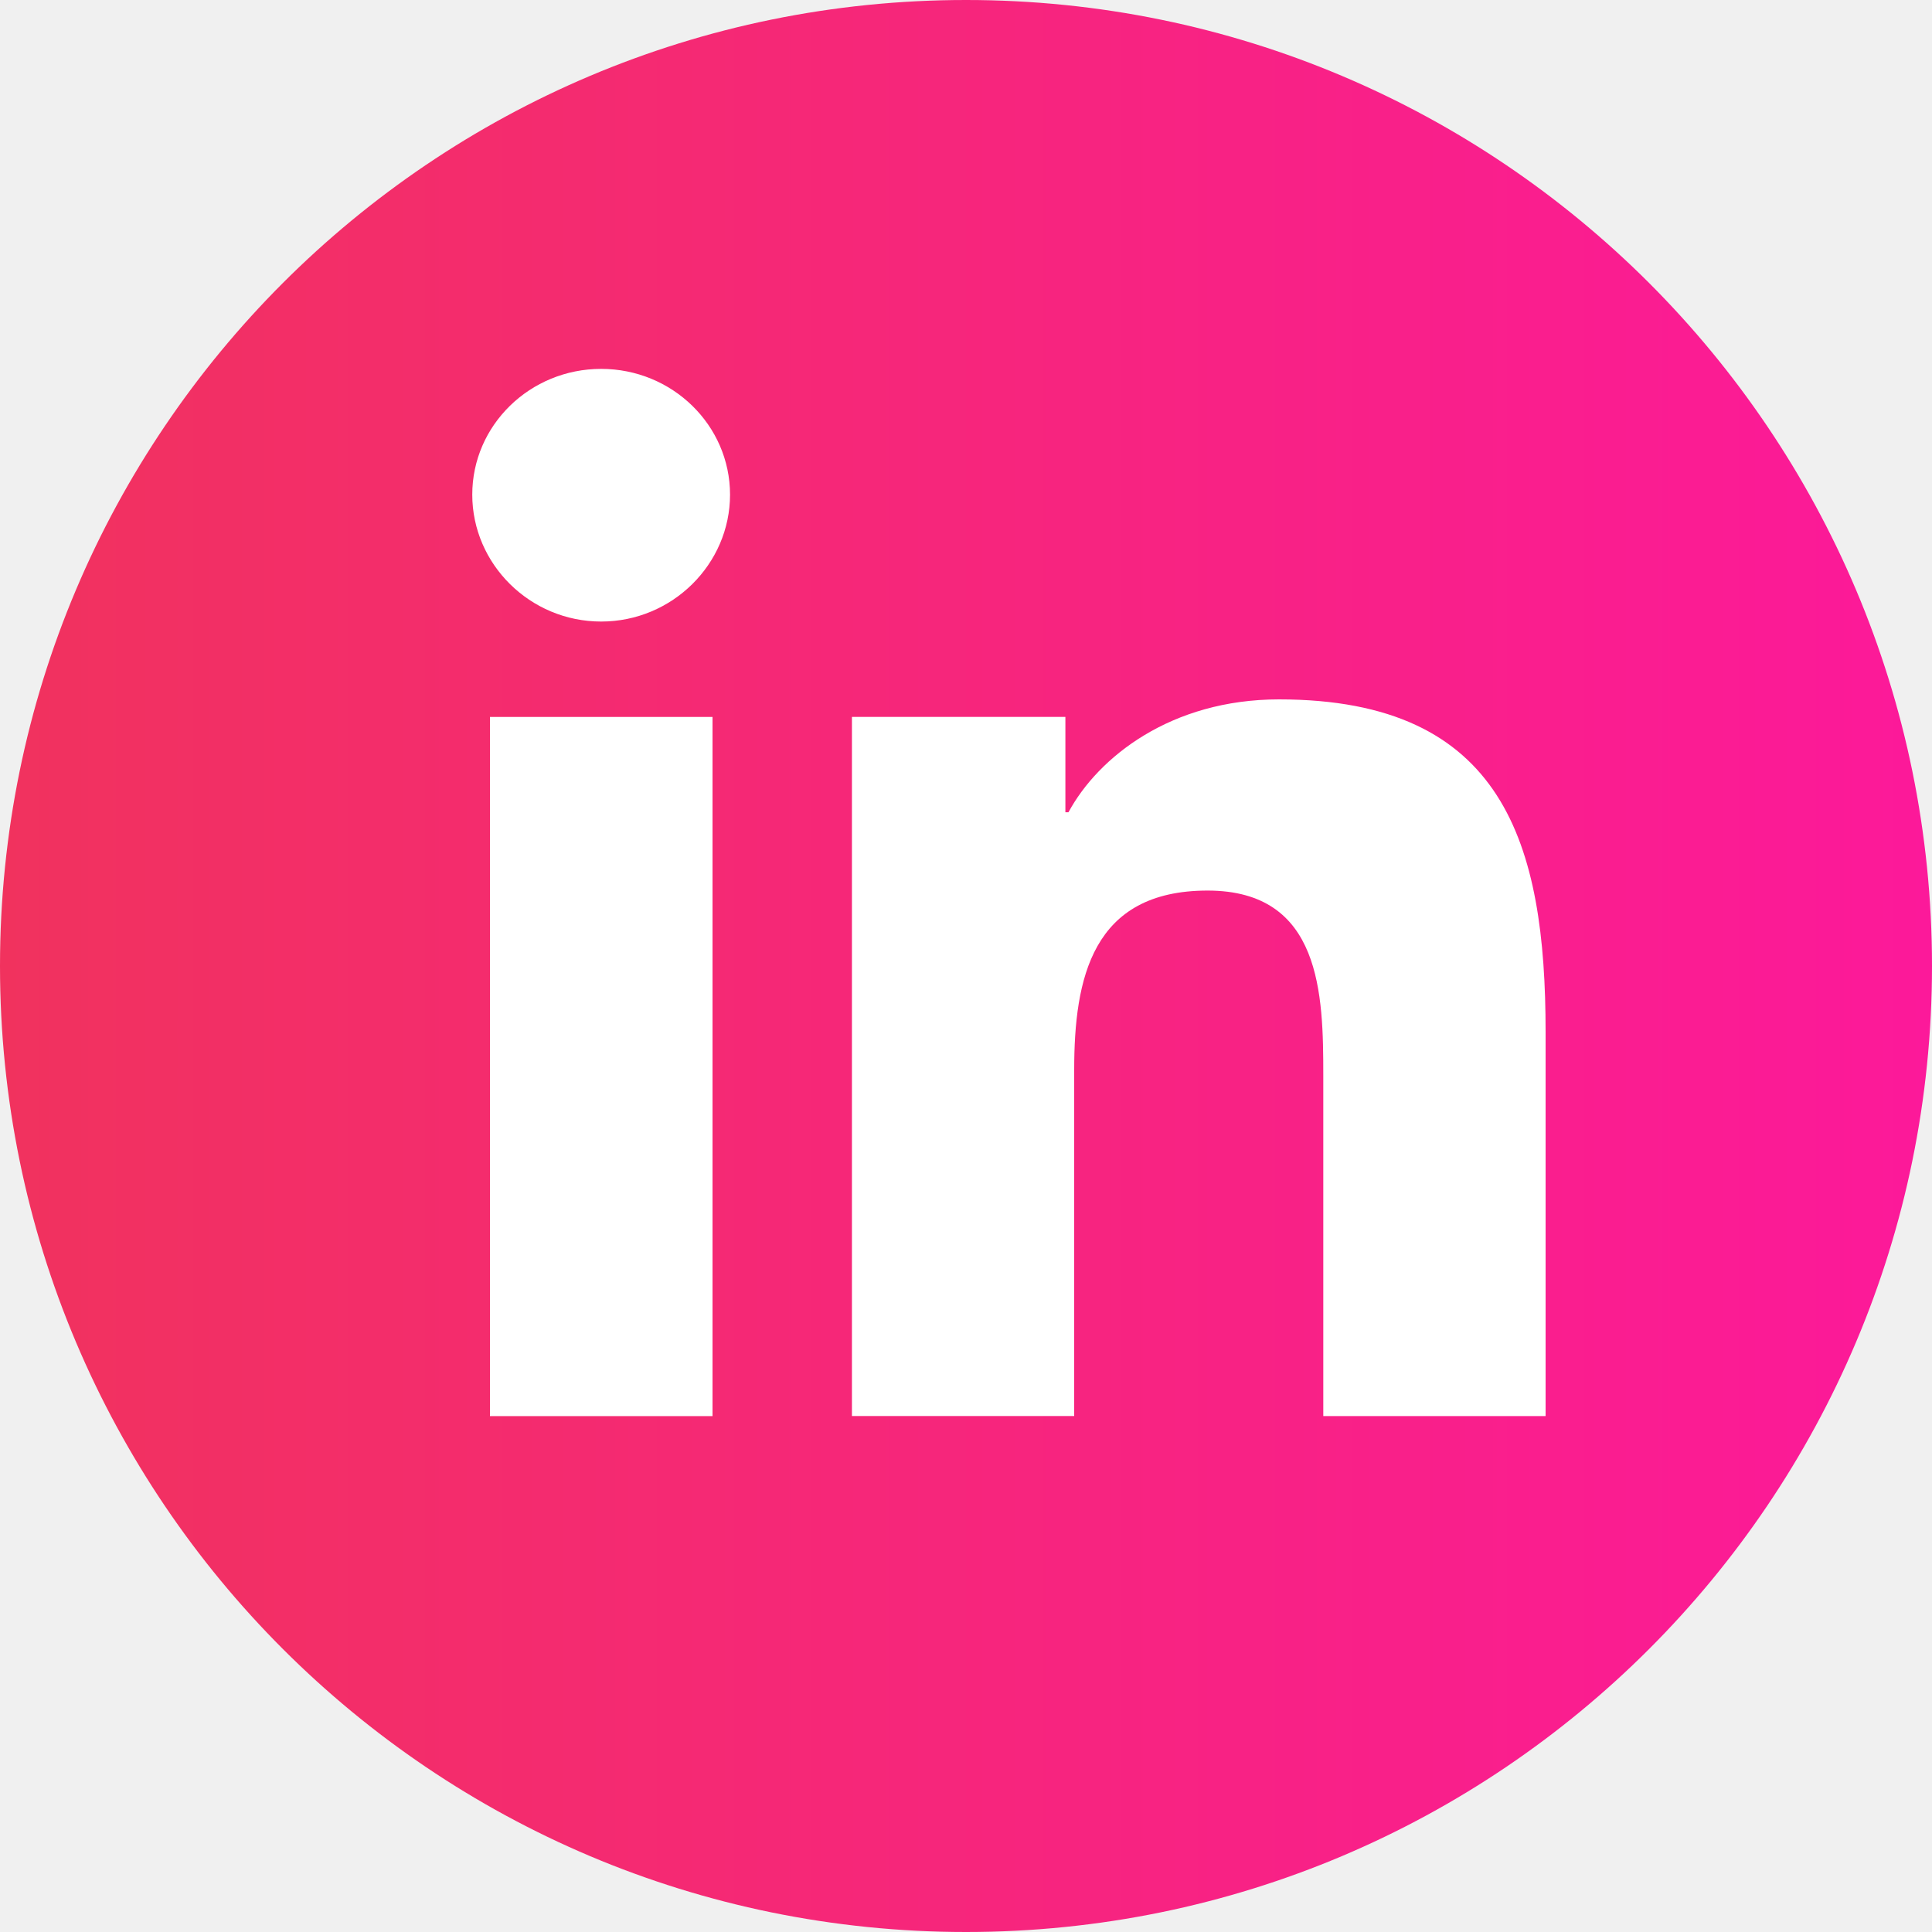
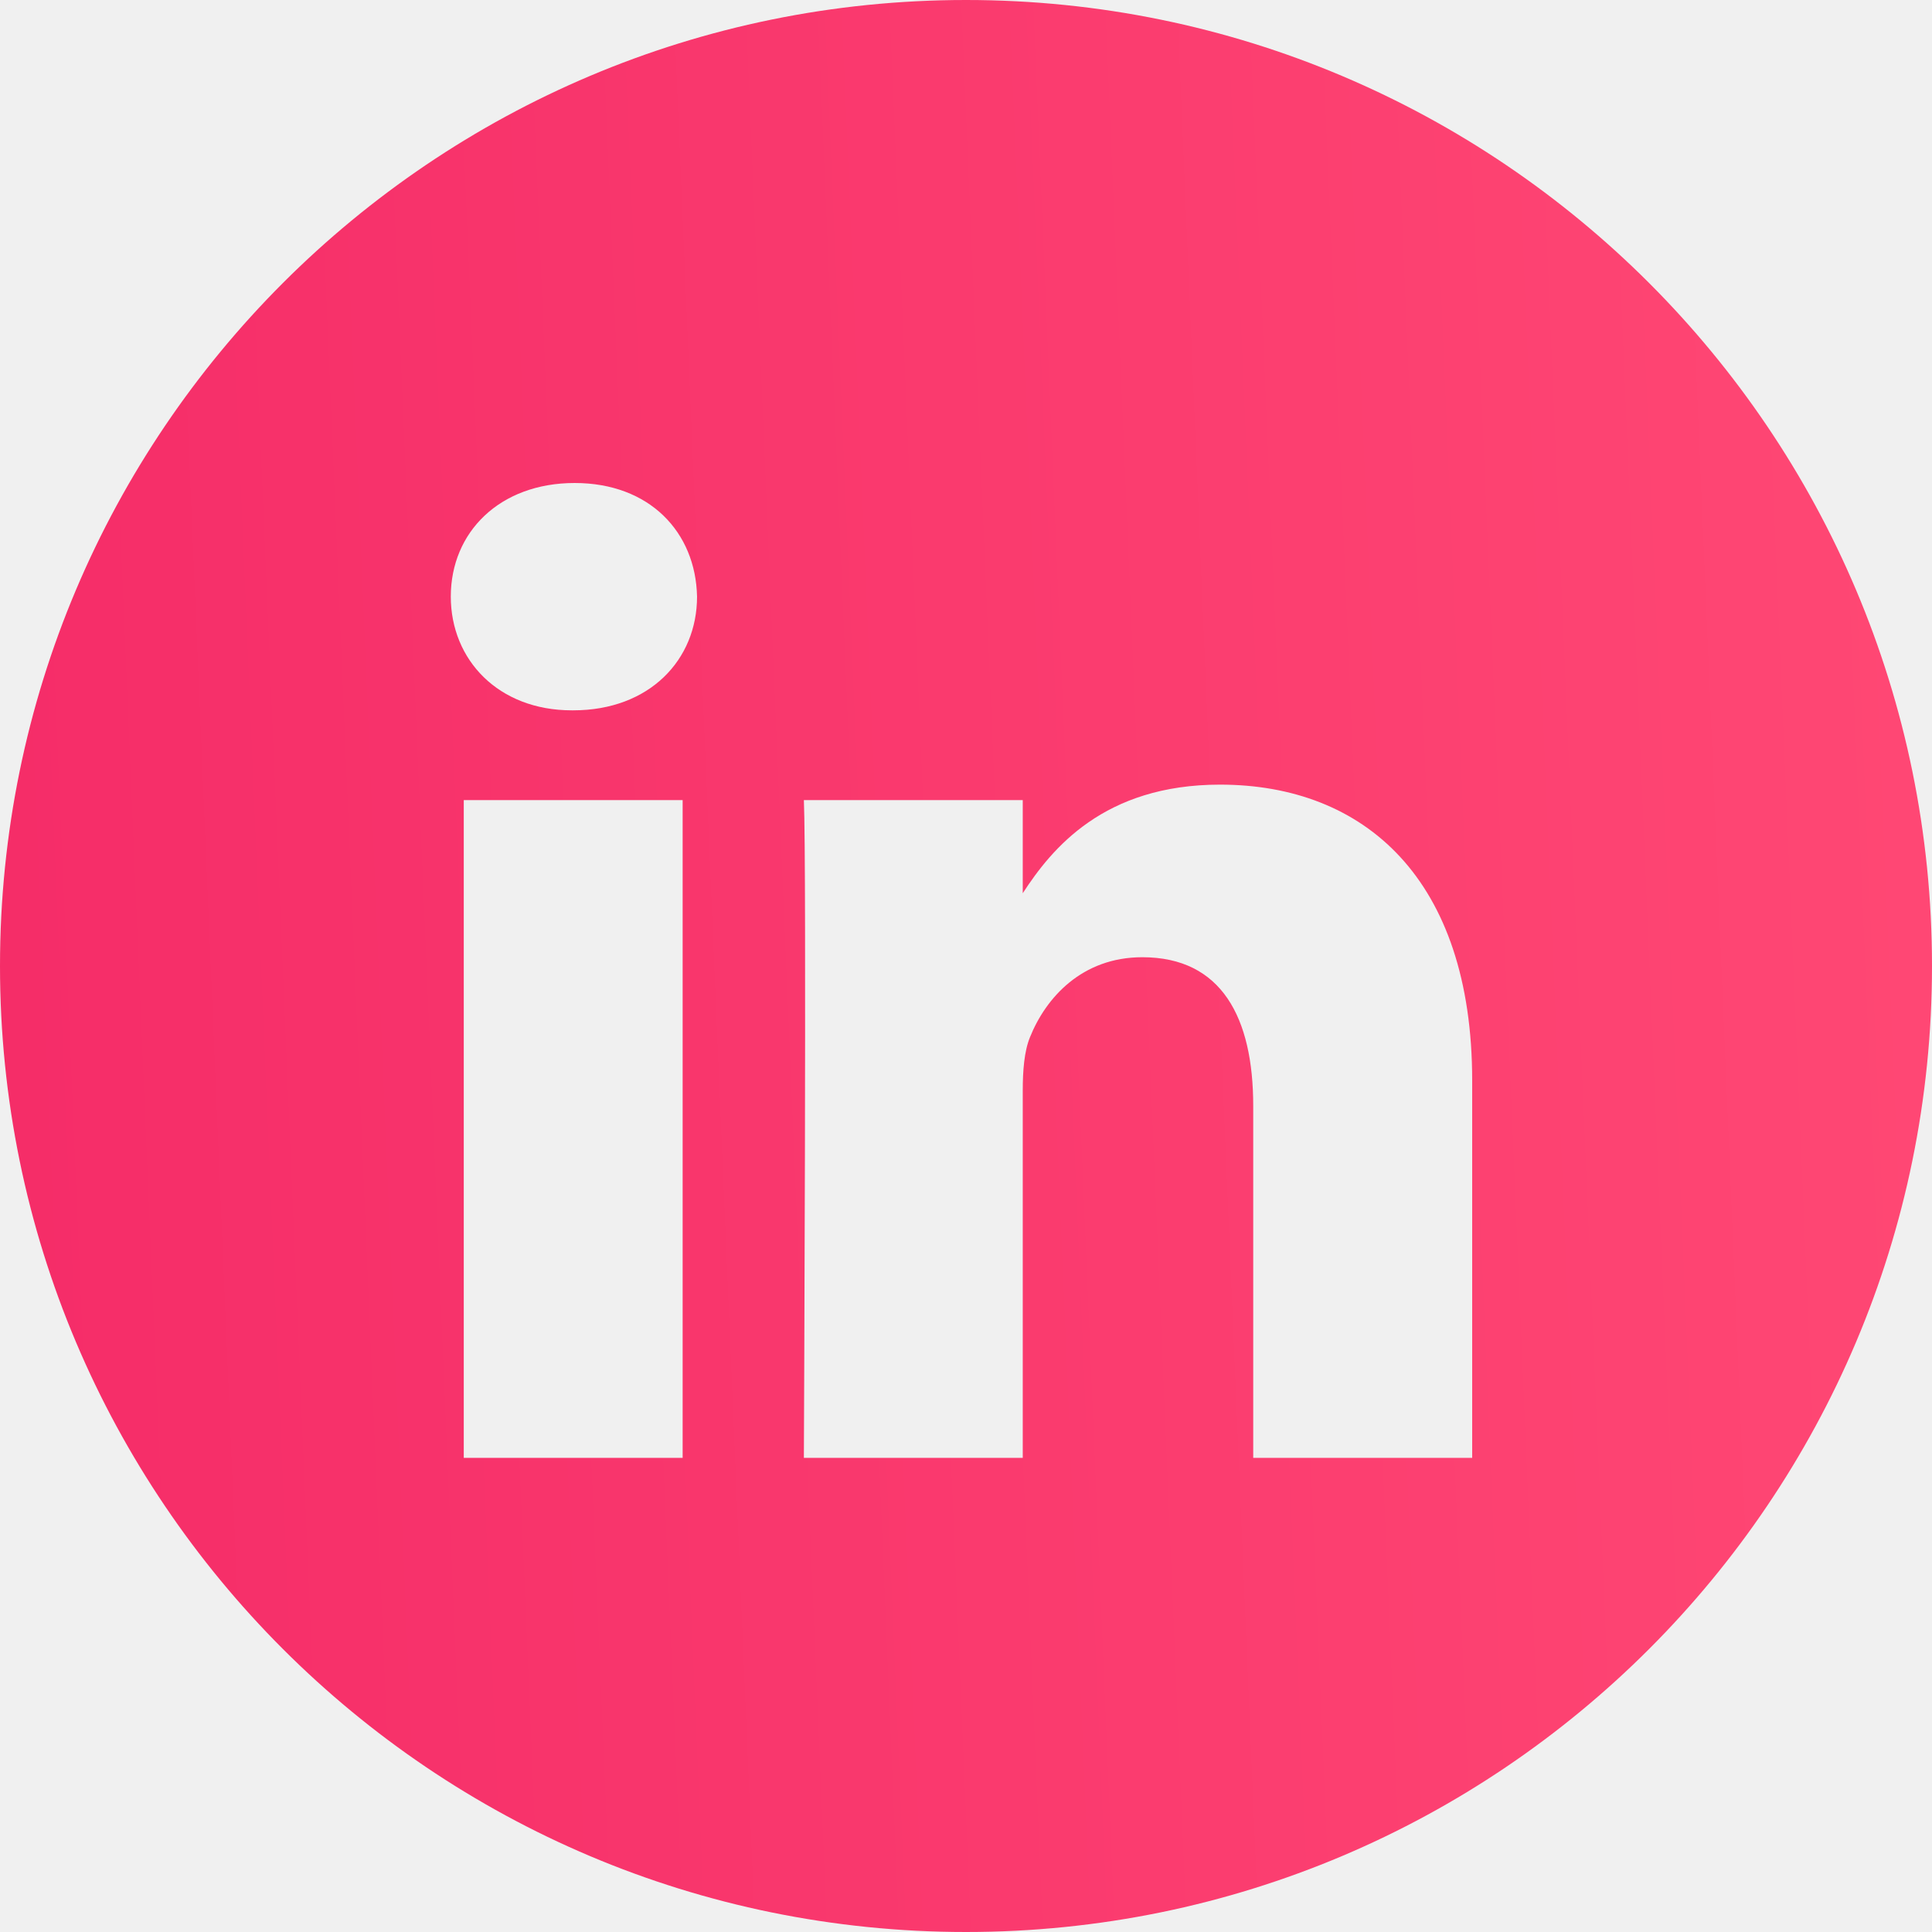
- <svg xmlns="http://www.w3.org/2000/svg" width="45" height="45" viewBox="0 0 45 45" fill="none">
-   <circle cx="22.5" cy="22.5" r="22.5" fill="url(#paint0_linear)" />
-   <path d="M35.994 32.983V32.982H36V24.037C36 19.661 35.034 16.29 29.791 16.29C27.27 16.29 25.578 17.639 24.887 18.919H24.815V16.698H19.843V32.982H25.02V24.919C25.02 22.796 25.432 20.743 28.127 20.743C30.782 20.743 30.822 23.166 30.822 25.055V32.983H35.994Z" fill="white" />
-   <path d="M11.412 16.699H16.596V32.984H11.412V16.699Z" fill="white" />
-   <path d="M14.002 8.592C12.345 8.592 11 9.904 11 11.521C11 13.138 12.345 14.477 14.002 14.477C15.659 14.477 17.004 13.138 17.004 11.521C17.003 9.904 15.658 8.592 14.002 8.592V8.592Z" fill="white" />
+ <svg xmlns="http://www.w3.org/2000/svg" width="24" height="24" viewBox="0 0 24 24" fill="none">
+   <path fill-rule="evenodd" clip-rule="evenodd" d="M12 0C5.373 0 0 5.373 0 12C0 18.627 5.373 24 12 24C18.627 24 24 18.627 24 12C24 5.373 18.627 0 12 0ZM5.761 9.939H8.48V18.11H5.761V9.939ZM8.659 7.411C8.642 6.61 8.069 6 7.139 6C6.208 6 5.6 6.61 5.6 7.411C5.6 8.196 6.19 8.824 7.103 8.824H7.121C8.069 8.824 8.659 8.196 8.659 7.411ZM15.156 9.747C16.946 9.747 18.288 10.915 18.288 13.425L18.288 18.11H15.568V13.738C15.568 12.64 15.175 11.891 14.19 11.891C13.439 11.891 12.991 12.396 12.795 12.884C12.723 13.059 12.705 13.302 12.705 13.546V18.11H9.986C9.986 18.11 10.021 10.706 9.986 9.939H12.705V11.096C13.066 10.54 13.713 9.747 15.156 9.747Z" fill="url(#paint0_linear)" />
  <defs>
-     <linearGradient id="paint0_linear" x1="0" y1="0" x2="45" y2="0" gradientUnits="userSpaceOnUse">
-       <stop stop-color="#F1325E" />
-       <stop offset="1" stop-color="#FC199A" />
+     <linearGradient id="paint0_linear" x1="8.9407e-08" y1="24" x2="24.971" y2="22.944" gradientUnits="userSpaceOnUse">
+       <stop stop-color="#F52C68" />
+       <stop offset="1" stop-color="#FF4874" />
    </linearGradient>
  </defs>
</svg>
